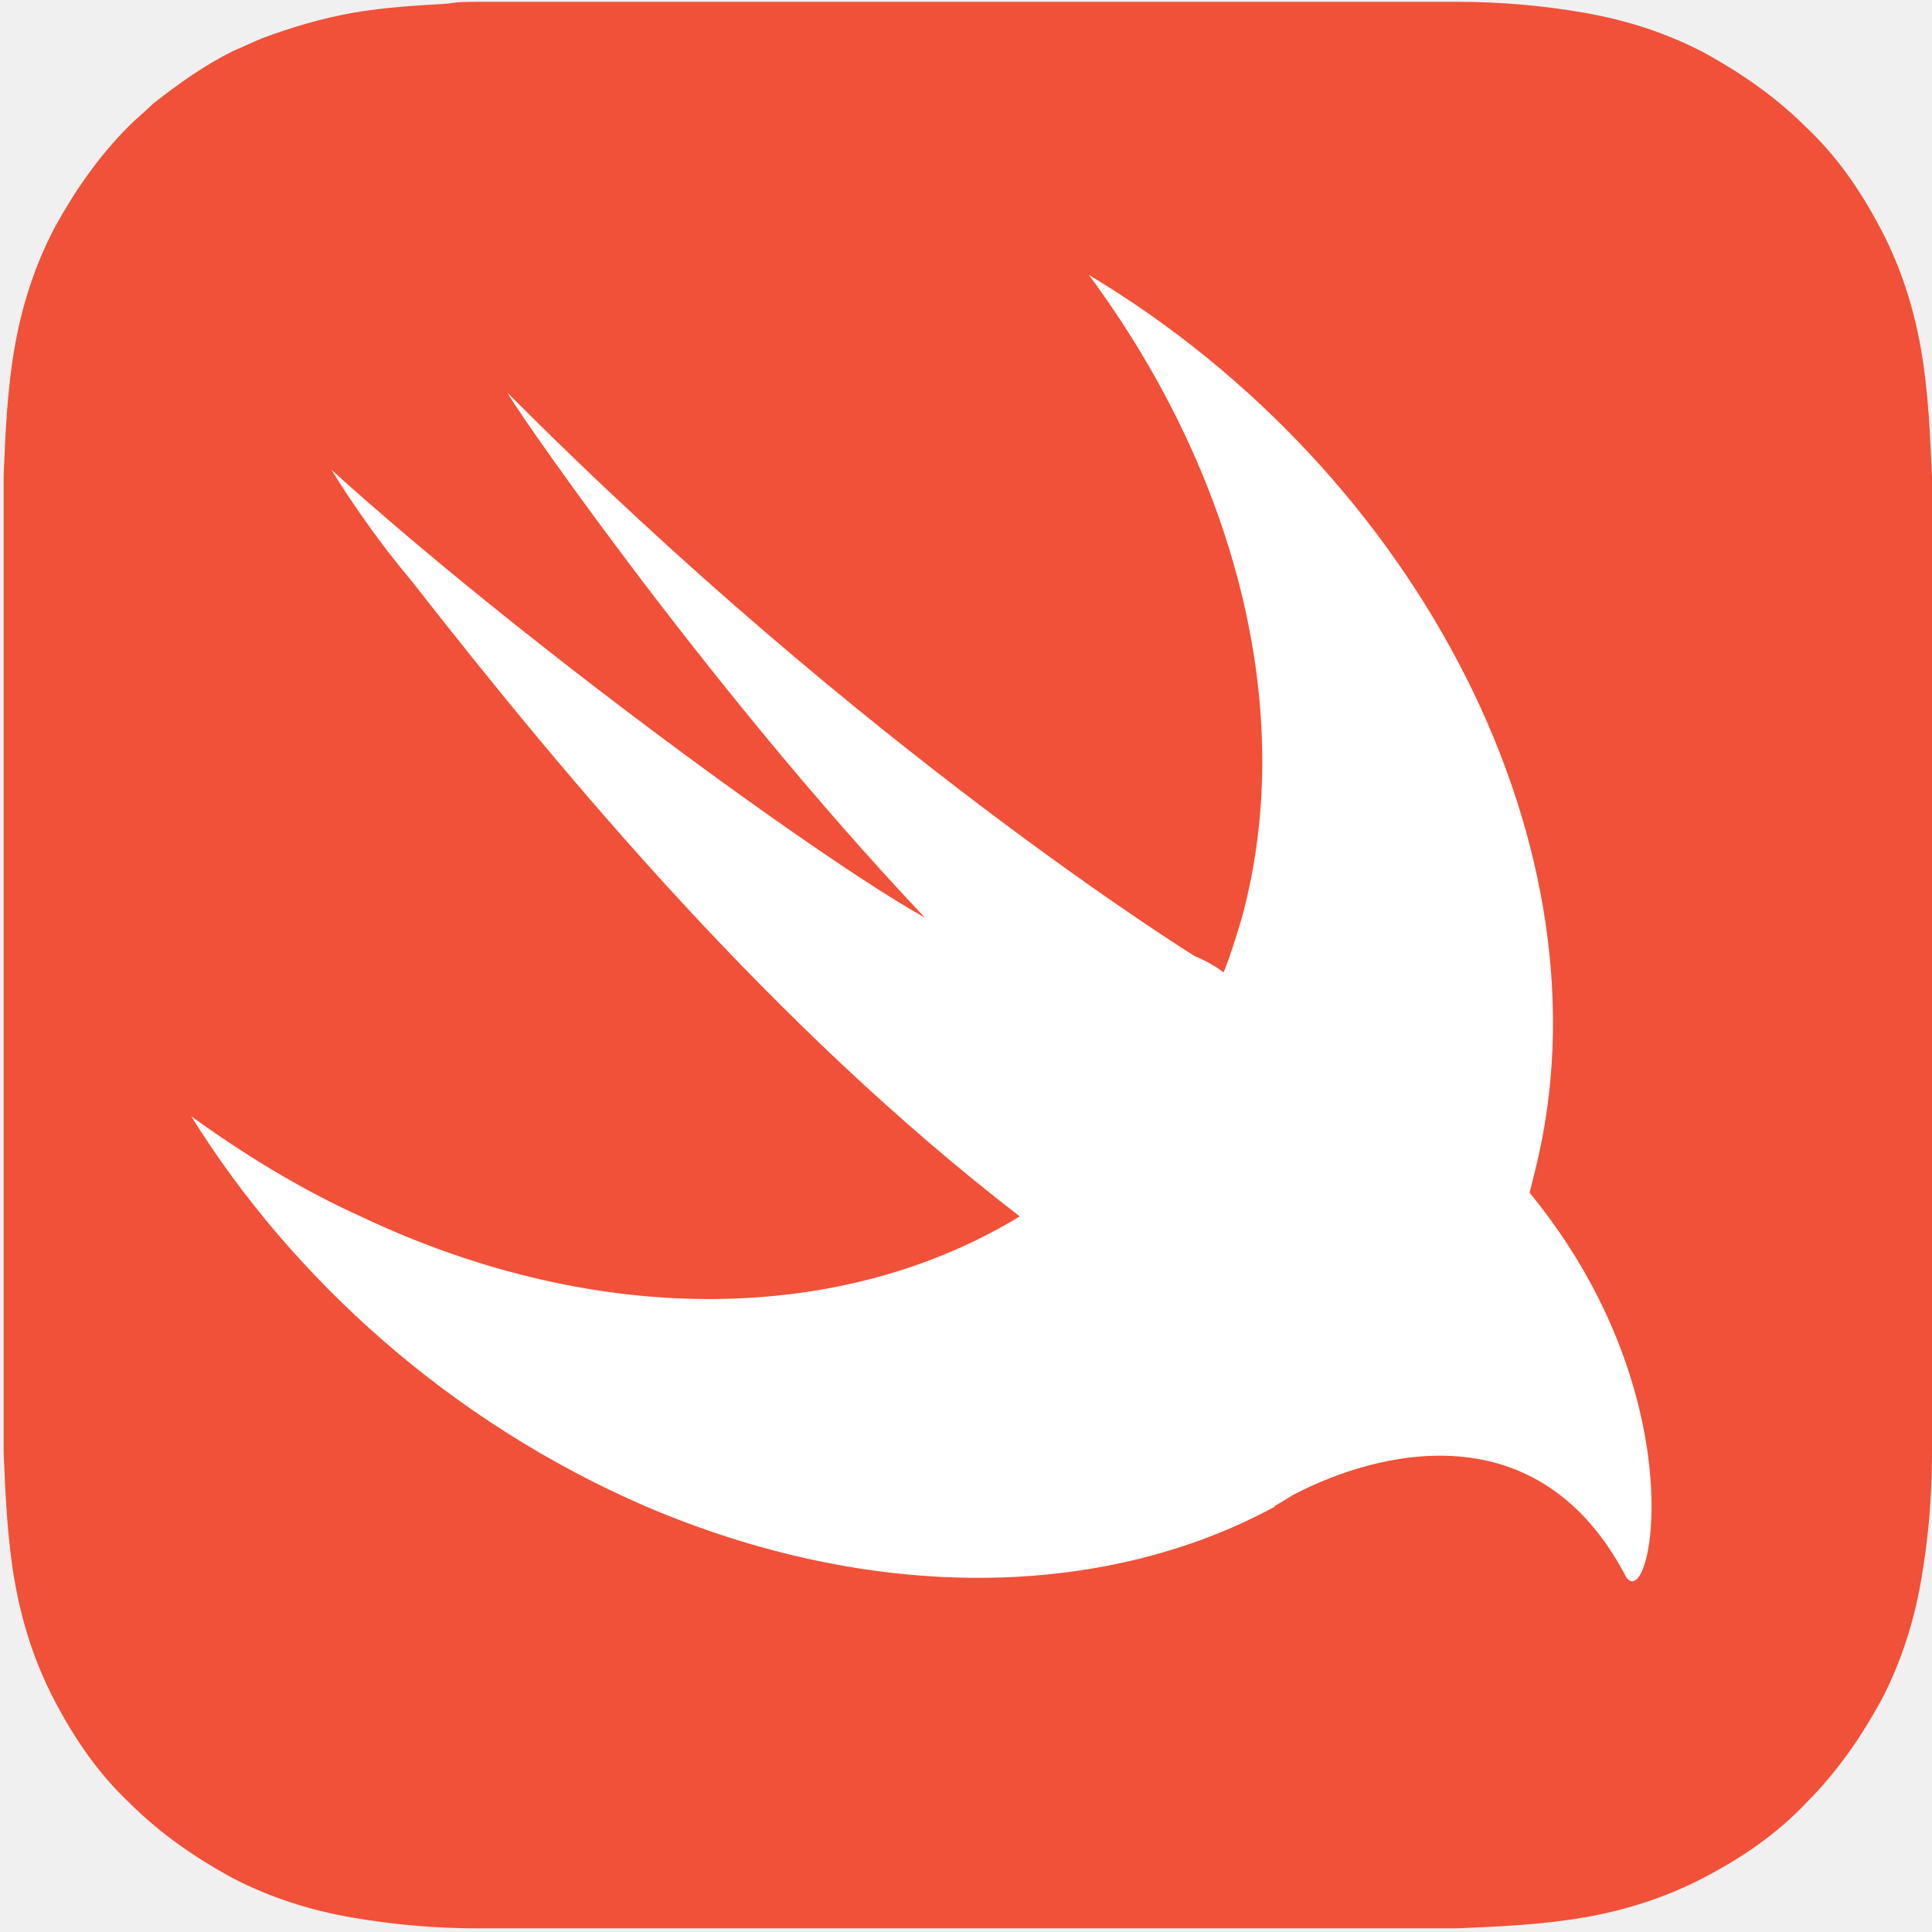
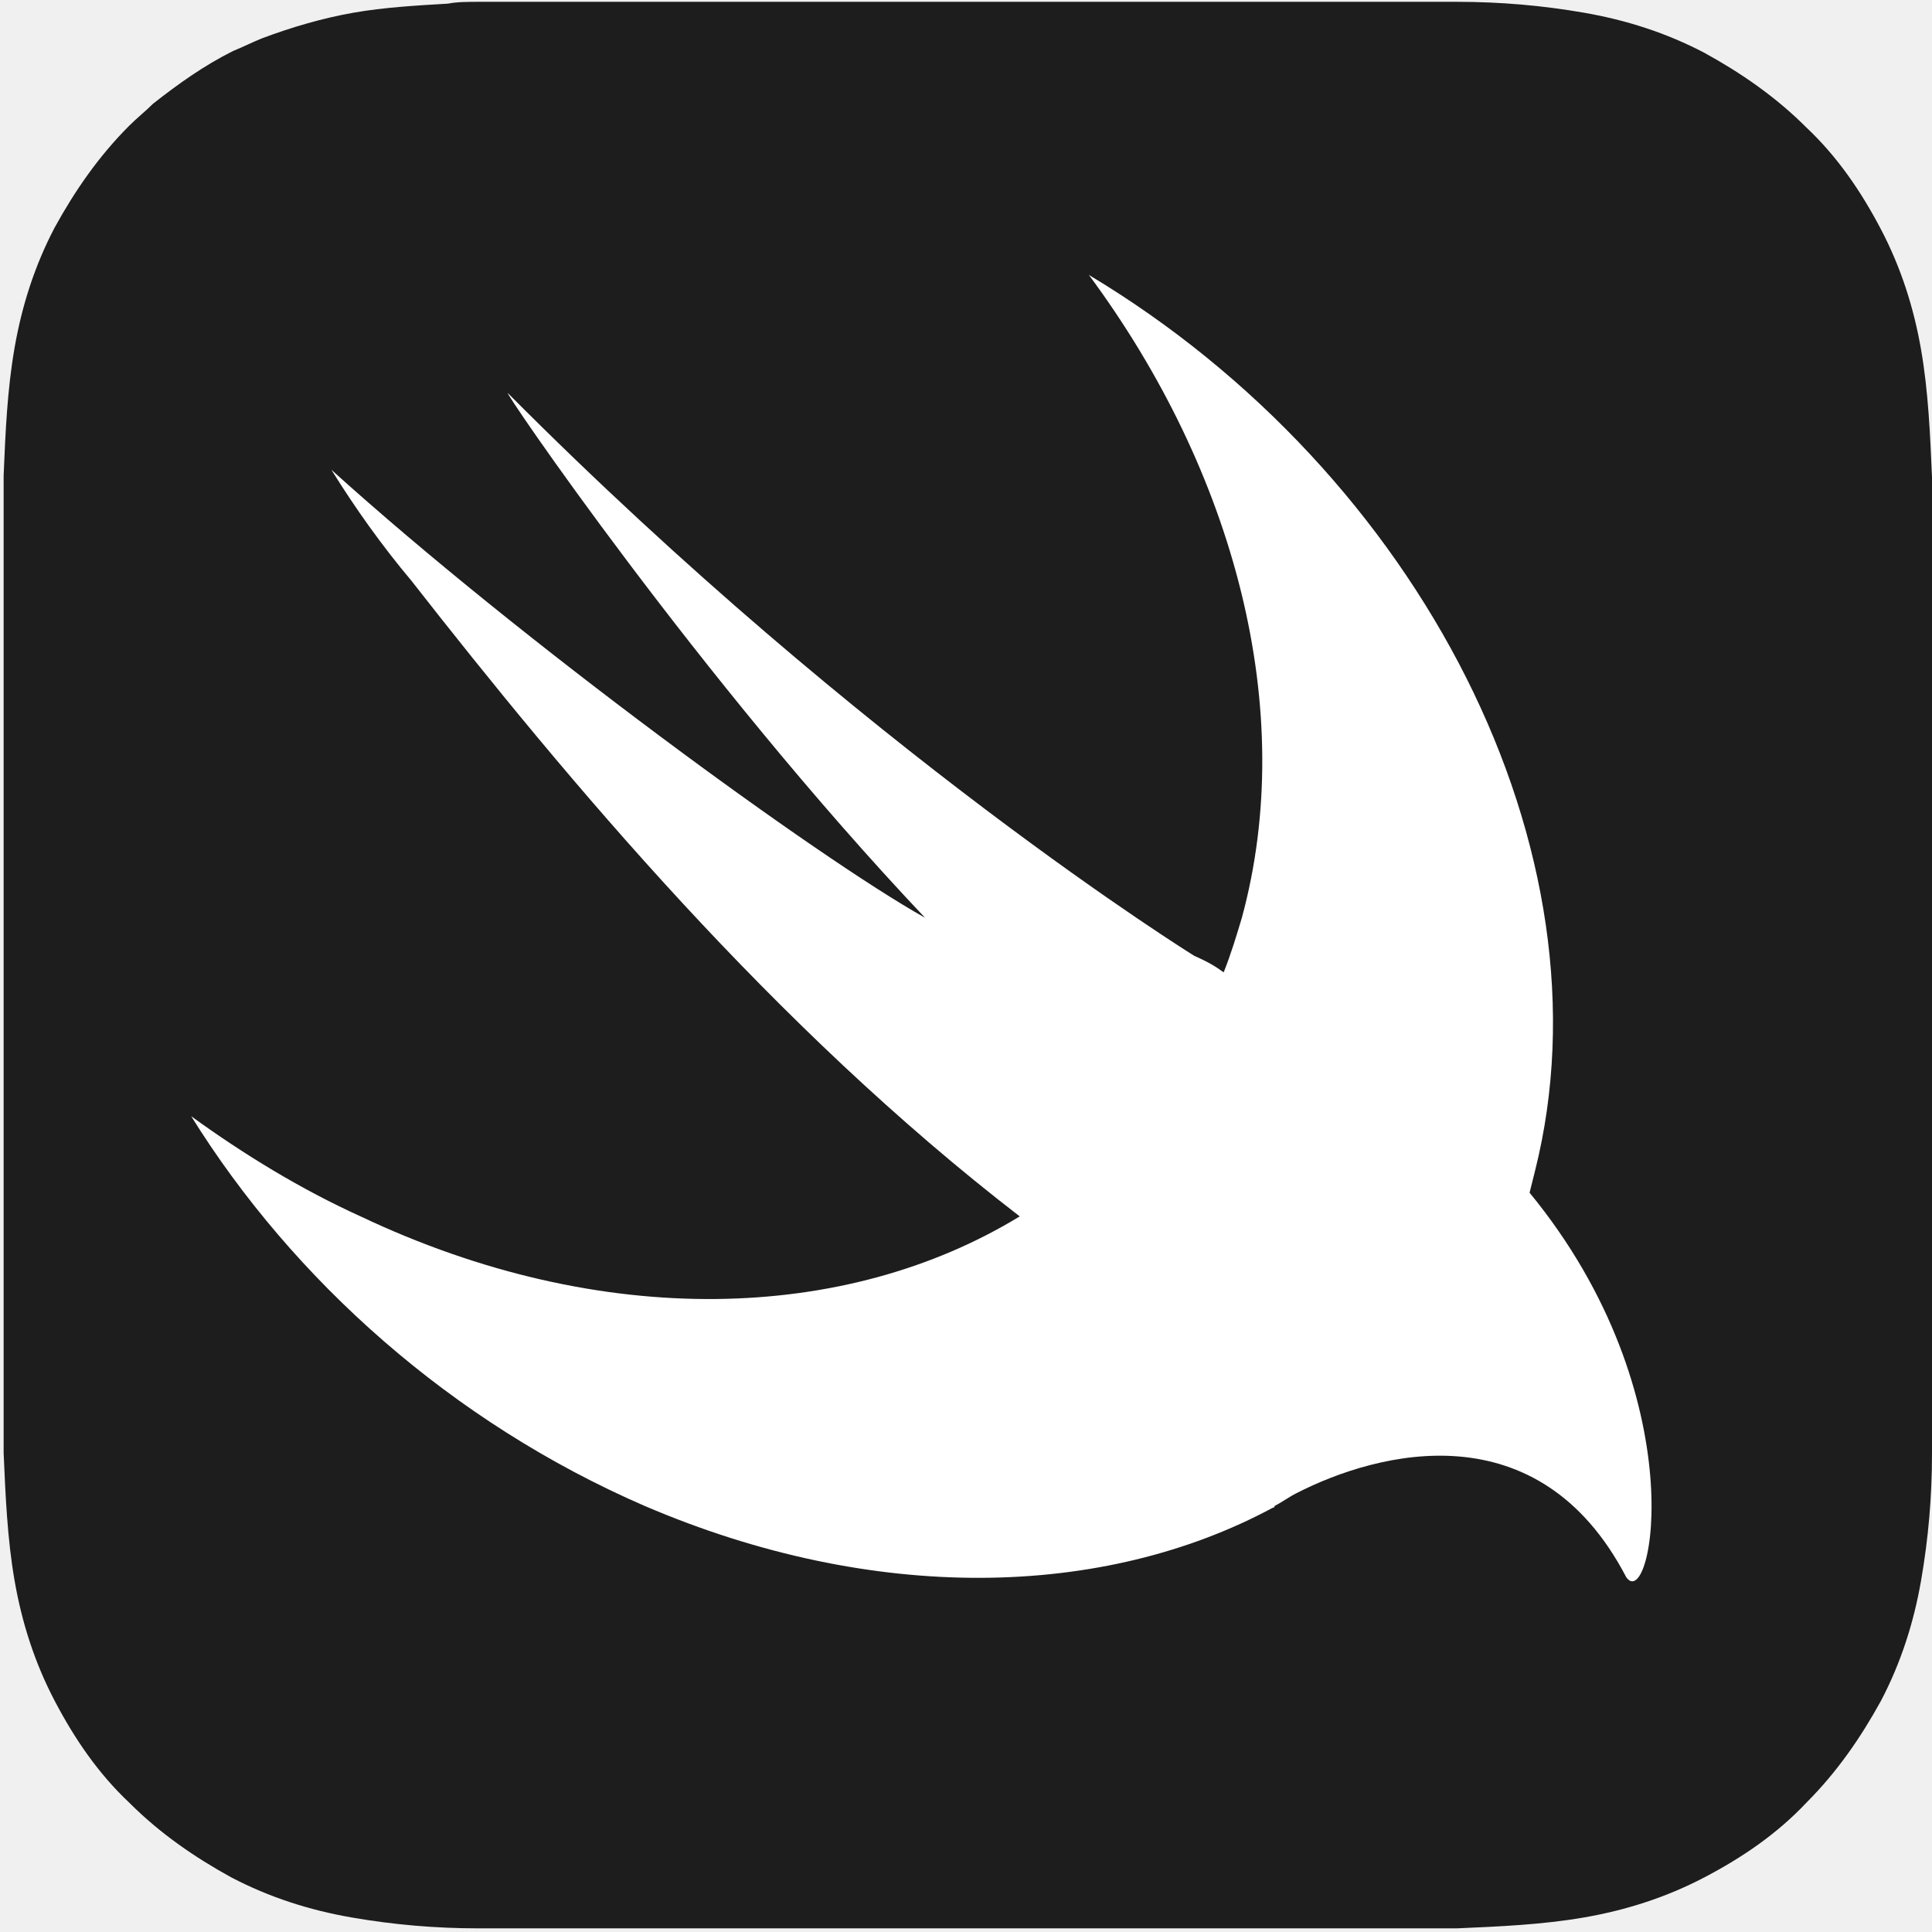
<svg xmlns="http://www.w3.org/2000/svg" version="1.1" id="Layer_1" x="0px" y="0px" width="106.1px" height="106.1px" viewBox="-252 343.9 106.1 106.1" enable-background="new -252 343.9 106.1 106.1" xml:space="preserve">
  <g>
-     <path fill="#F05138" d="M-145.9,373.3c0-1.1,0-2.1,0-3.2c-0.1-2.3-0.2-4.7-0.6-7c-0.4-2.3-1.1-4.5-2.2-6.6c-1.1-2.1-2.4-4-4.1-5.6   c-1.7-1.7-3.6-3-5.6-4.1c-2.1-1.1-4.3-1.8-6.6-2.2c-2.3-0.4-4.6-0.6-7-0.6c-1.1,0-2.1,0-3.2,0c-1.3,0-2.5,0-3.8,0h-28.1h-11.6   c-1.3,0-2.5,0-3.8,0c-1.1,0-2.1,0-3.2,0c-0.6,0-1.2,0-1.7,0.1c-1.7,0.1-3.5,0.2-5.2,0.5c-1.7,0.3-3.4,0.8-5,1.4   c-0.5,0.2-1.1,0.5-1.6,0.7c-1.6,0.8-3,1.8-4.4,2.9c-0.4,0.4-0.9,0.8-1.3,1.2c-1.7,1.7-3,3.6-4.1,5.6c-1.1,2.1-1.8,4.3-2.2,6.6   c-0.4,2.3-0.5,4.6-0.6,7c0,1.1,0,2.1,0,3.2c0,1.3,0,2.5,0,3.8v17.3v22.4c0,1.3,0,2.5,0,3.8c0,1.1,0,2.1,0,3.2   c0.1,2.3,0.2,4.7,0.6,7c0.4,2.3,1.1,4.5,2.2,6.6c1.1,2.1,2.4,4,4.1,5.6c1.7,1.7,3.6,3,5.6,4.1c2.1,1.1,4.3,1.8,6.6,2.2   c2.3,0.4,4.6,0.6,7,0.6c1.1,0,2.1,0,3.2,0c1.3,0,2.5,0,3.8,0h39.7c1.3,0,2.5,0,3.8,0c1.1,0,2.1,0,3.2,0c2.3-0.1,4.7-0.2,7-0.6   c2.3-0.4,4.5-1.1,6.6-2.2c2.1-1.1,4-2.4,5.6-4.1c1.7-1.7,3-3.6,4.1-5.6c1.1-2.1,1.8-4.3,2.2-6.6c0.4-2.3,0.6-4.6,0.6-7   c0-1.1,0-2.1,0-3.2c0-1.3,0-2.5,0-3.8v-39.7C-145.9,375.8-145.9,374.6-145.9,373.3z" />
+     <path fill="#1d1d1d" d="M-145.9,373.3c0-1.1,0-2.1,0-3.2c-0.1-2.3-0.2-4.7-0.6-7c-0.4-2.3-1.1-4.5-2.2-6.6c-1.1-2.1-2.4-4-4.1-5.6   c-1.7-1.7-3.6-3-5.6-4.1c-2.1-1.1-4.3-1.8-6.6-2.2c-2.3-0.4-4.6-0.6-7-0.6c-1.1,0-2.1,0-3.2,0c-1.3,0-2.5,0-3.8,0h-28.1h-11.6   c-1.3,0-2.5,0-3.8,0c-1.1,0-2.1,0-3.2,0c-0.6,0-1.2,0-1.7,0.1c-1.7,0.1-3.5,0.2-5.2,0.5c-1.7,0.3-3.4,0.8-5,1.4   c-0.5,0.2-1.1,0.5-1.6,0.7c-1.6,0.8-3,1.8-4.4,2.9c-0.4,0.4-0.9,0.8-1.3,1.2c-1.7,1.7-3,3.6-4.1,5.6c-1.1,2.1-1.8,4.3-2.2,6.6   c-0.4,2.3-0.5,4.6-0.6,7c0,1.1,0,2.1,0,3.2c0,1.3,0,2.5,0,3.8v17.3v22.4c0,1.3,0,2.5,0,3.8c0,1.1,0,2.1,0,3.2   c0.1,2.3,0.2,4.7,0.6,7c0.4,2.3,1.1,4.5,2.2,6.6c1.1,2.1,2.4,4,4.1,5.6c1.7,1.7,3.6,3,5.6,4.1c2.1,1.1,4.3,1.8,6.6,2.2   c2.3,0.4,4.6,0.6,7,0.6c1.1,0,2.1,0,3.2,0c1.3,0,2.5,0,3.8,0h39.7c1.3,0,2.5,0,3.8,0c1.1,0,2.1,0,3.2,0c2.3-0.1,4.7-0.2,7-0.6   c2.3-0.4,4.5-1.1,6.6-2.2c2.1-1.1,4-2.4,5.6-4.1c1.7-1.7,3-3.6,4.1-5.6c1.1-2.1,1.8-4.3,2.2-6.6c0.4-2.3,0.6-4.6,0.6-7   c0-1.1,0-2.1,0-3.2c0-1.3,0-2.5,0-3.8v-39.7C-145.9,375.8-145.9,374.6-145.9,373.3z" />
    <path fill="#FFFFFF" d="M-168,409.4c0.1-0.4,0.2-0.8,0.3-1.2c4.4-17.5-6.3-38.3-24.5-49.2c8,10.8,11.5,23.9,8.4,35.3   c-0.3,1-0.6,2-1,3c-0.4-0.3-0.9-0.6-1.6-0.9c0,0-18.1-11.2-37.7-30.9c-0.5-0.5,10.5,15.7,22.9,28.8c-5.9-3.3-22.2-15.2-32.6-24.6   c1.3,2.1,2.8,4.2,4.4,6.1c8.6,11,19.9,24.5,33.4,34.9c-9.5,5.8-22.9,6.3-36.2,0c-3.3-1.5-6.4-3.4-9.3-5.5   c5.6,9,14.3,16.8,24.9,21.4c12.6,5.4,25.2,5.1,34.5,0.1l0,0c0,0,0.1,0,0.1-0.1c0.4-0.2,0.8-0.5,1.2-0.7c4.5-2.3,13.3-4.6,18.1,4.6   C-161.3,432.6-158.8,420.6-168,409.4C-168,409.4-168,409.4-168,409.4z" />
  </g>
</svg>
